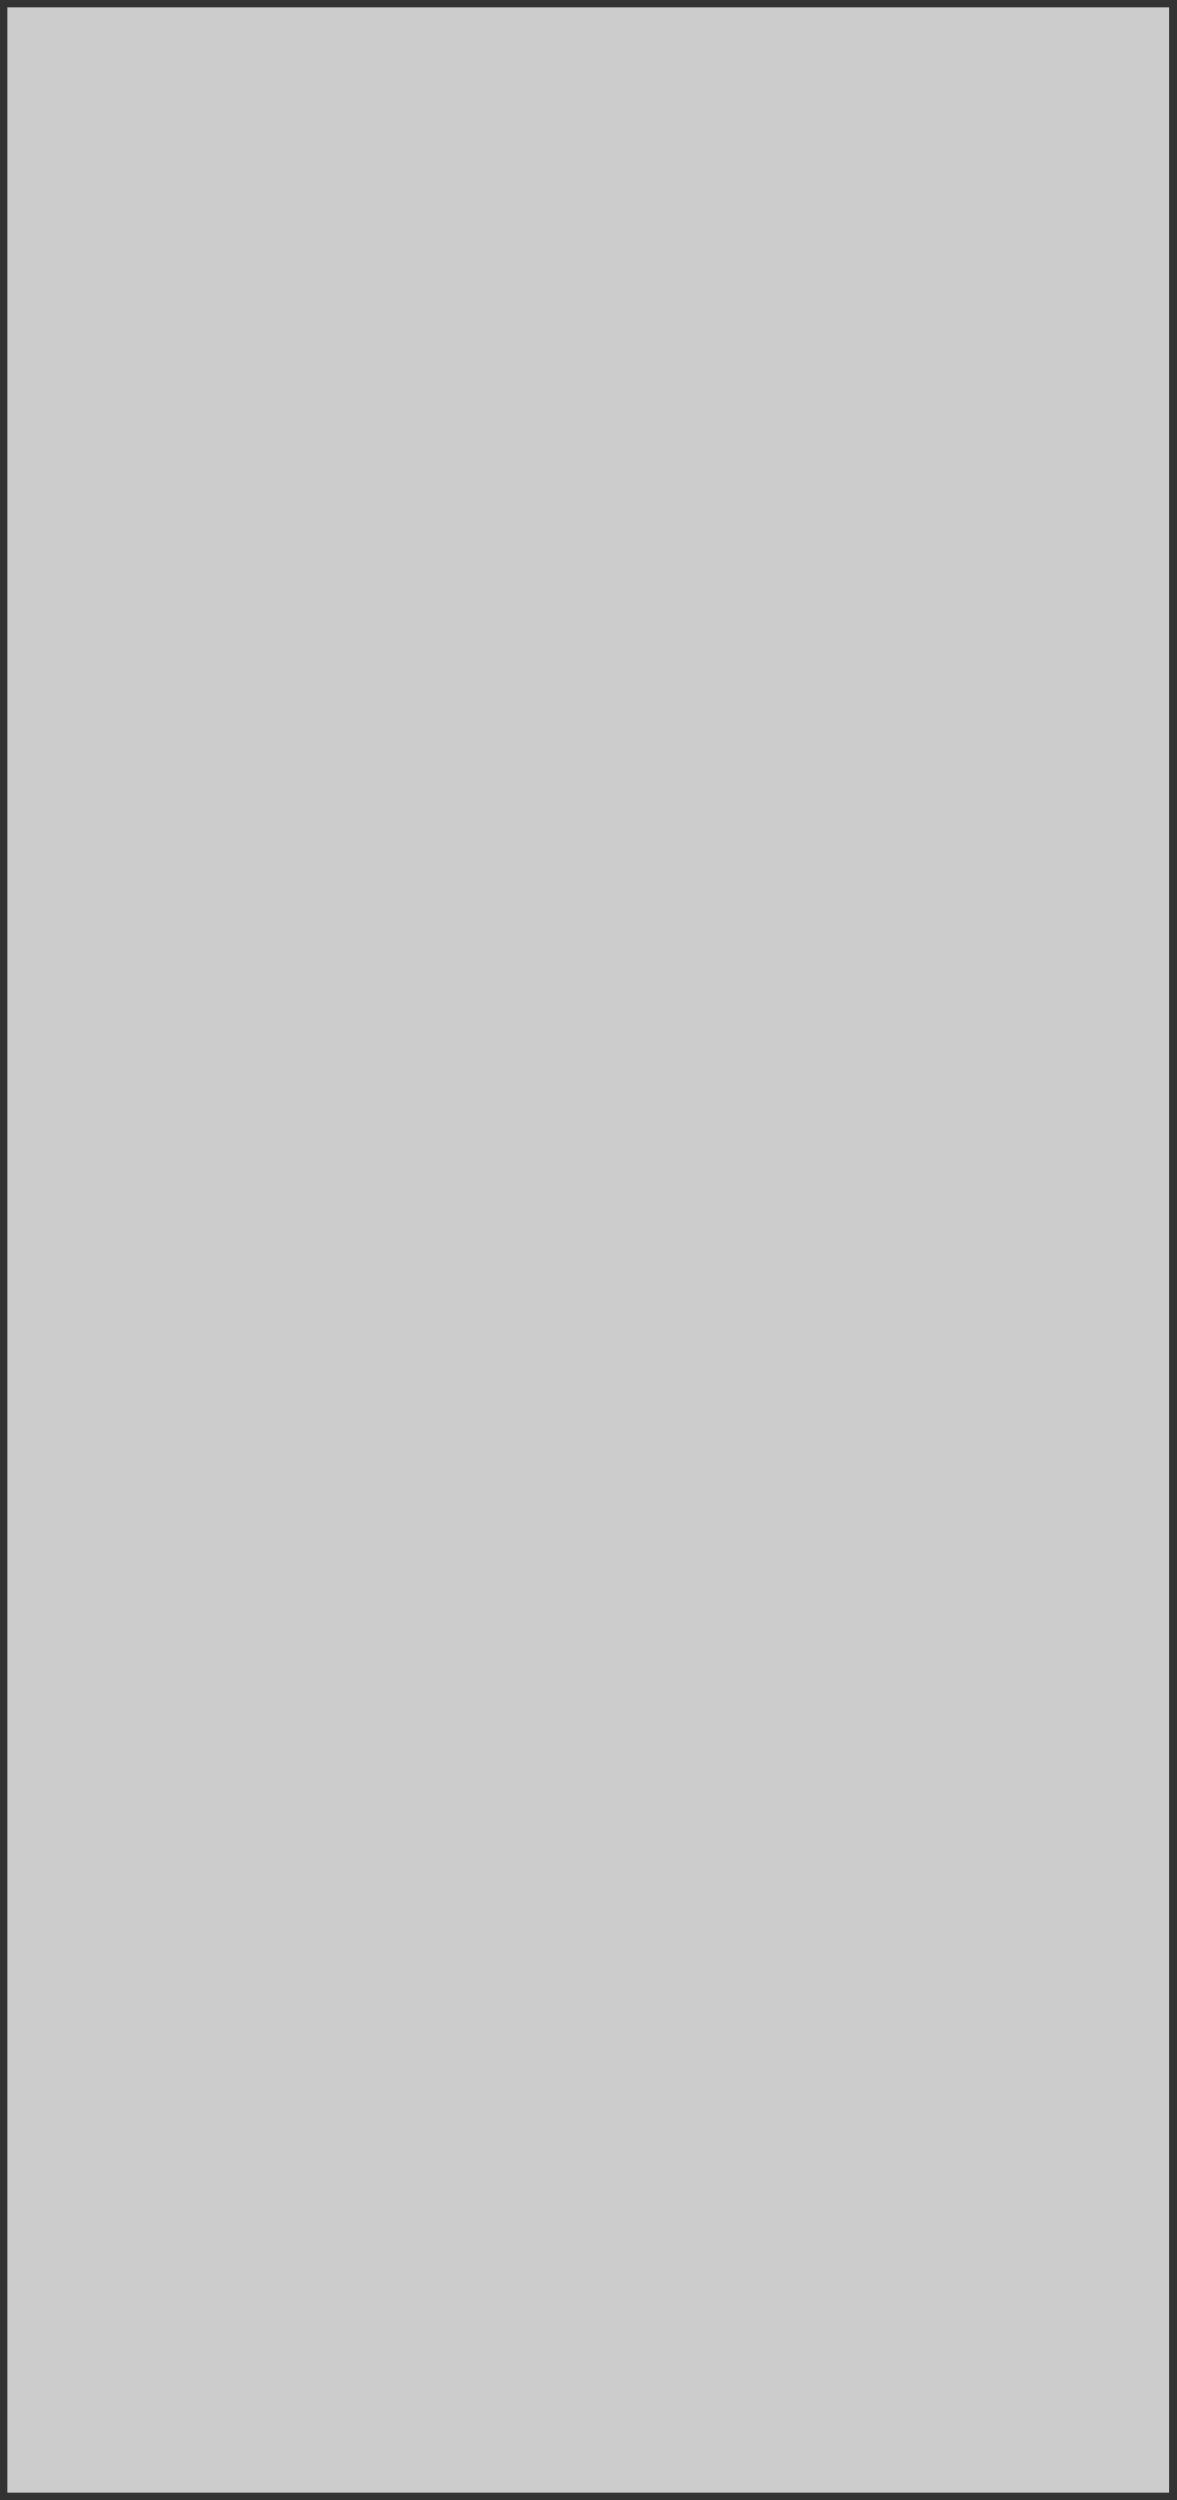
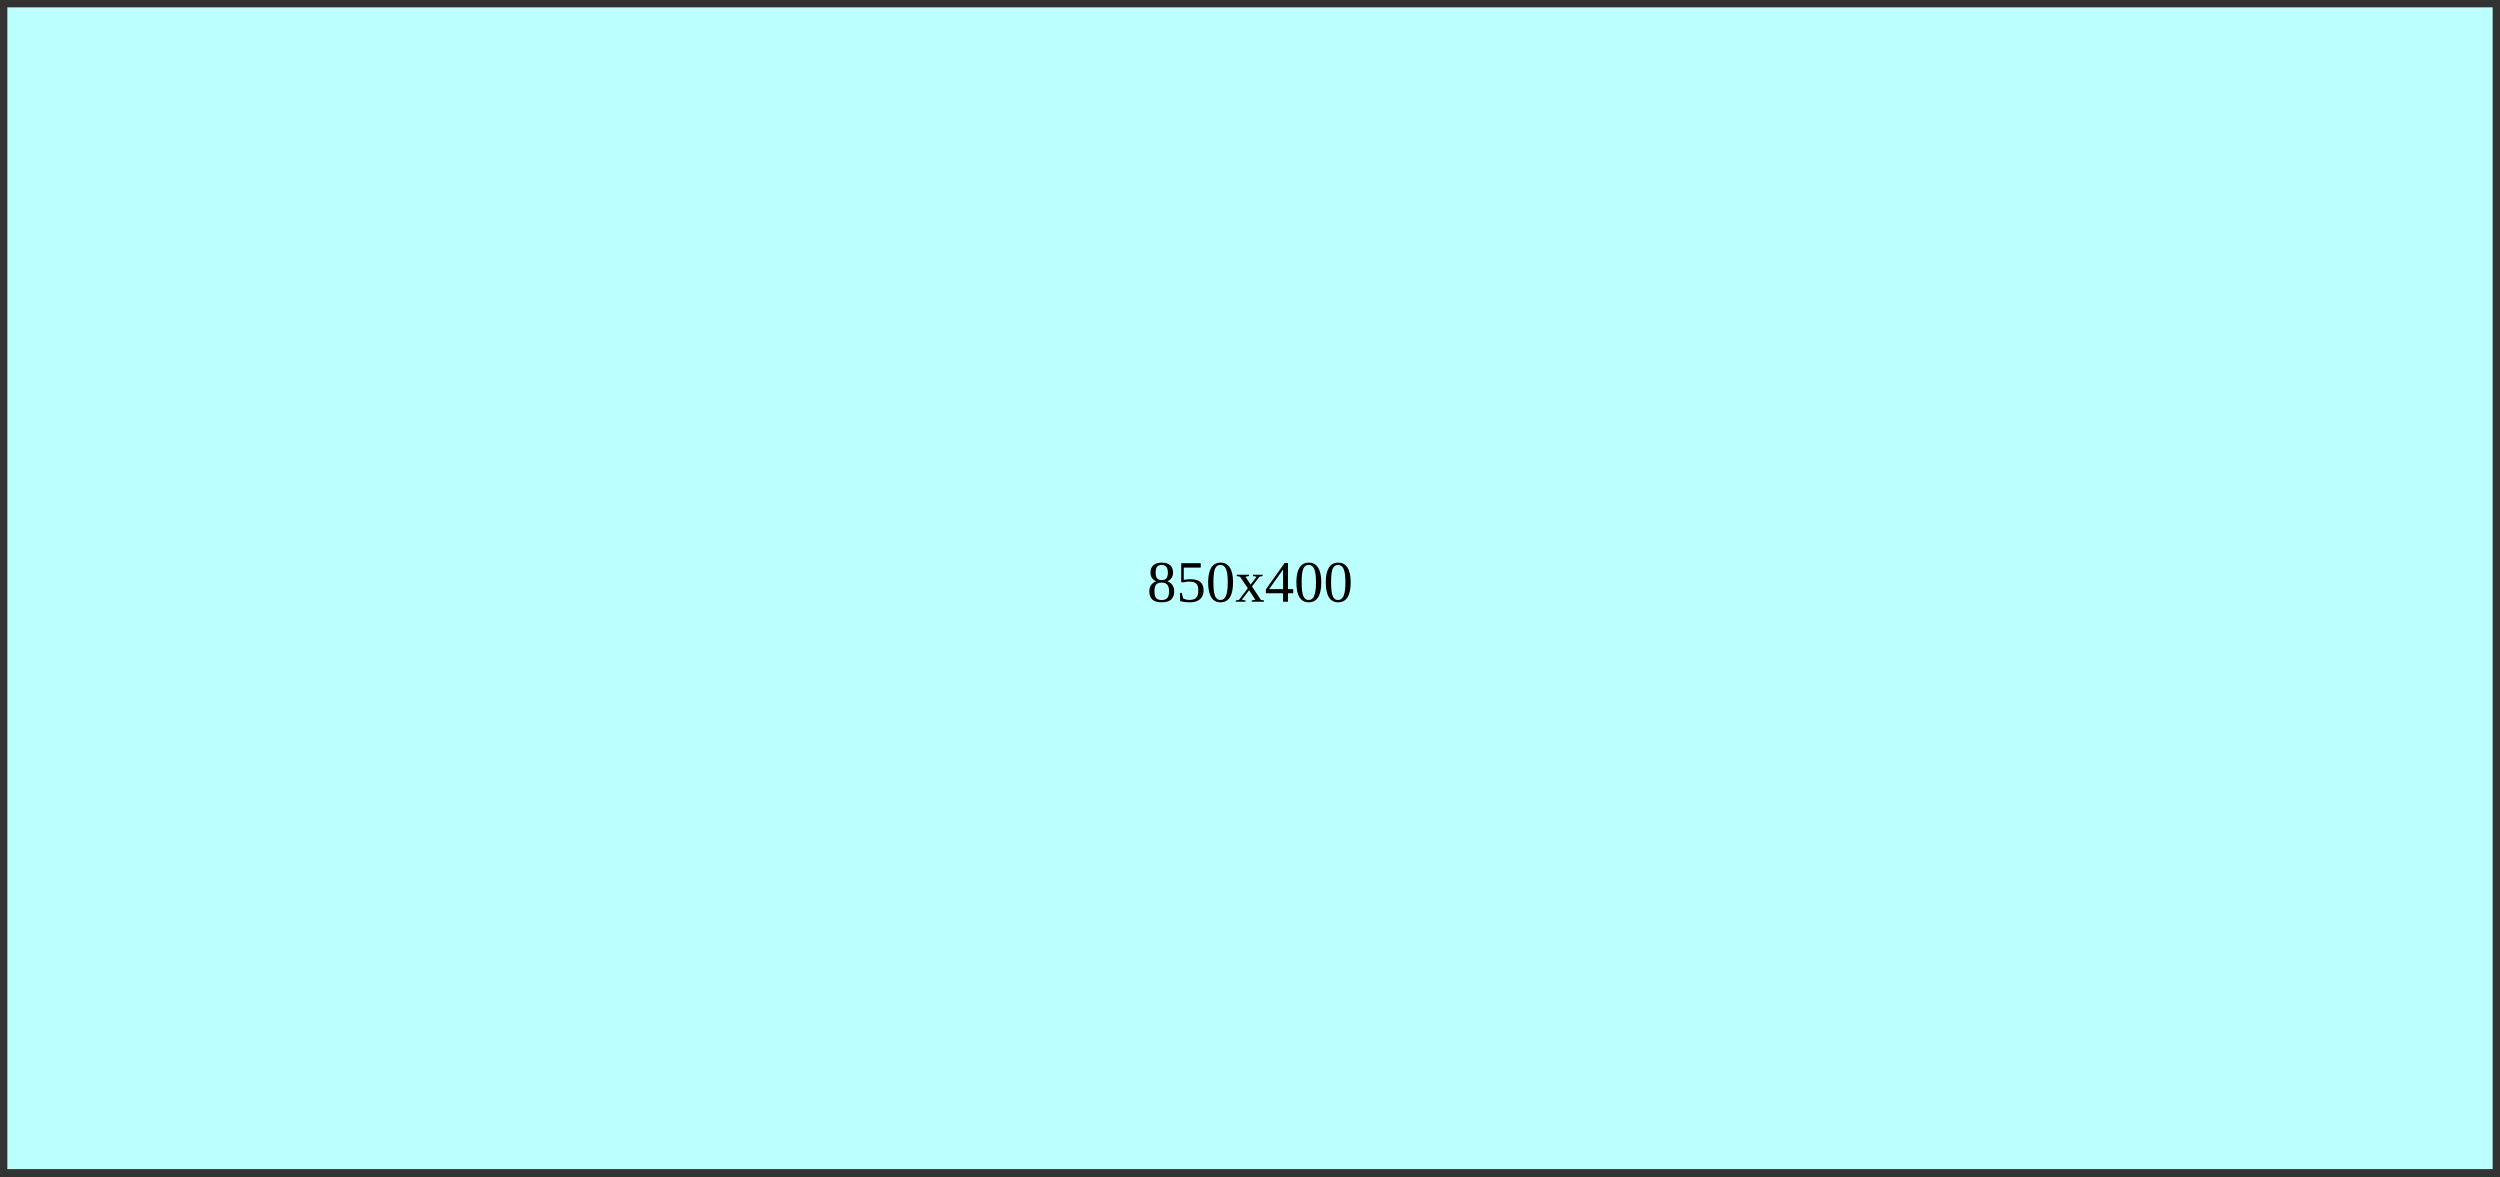
- <svg xmlns="http://www.w3.org/2000/svg" viewBox="0 -850 400 850" width="400" height="850">
-   <rect x="0" y="-850" width="400" height="850" fill="#CCCCCC" stroke="#333333" stroke-width="5" />
-   <g transform="translate(1050 -425)">
-     <text x="0" y="0" style="text-anchor: middle; dominant-baseline: middle; font-size: 20"> 400x850 </text>
+ <svg xmlns="http://www.w3.org/2000/svg" viewBox="0 -400 850 400" width="850" height="400">
+   <rect x="0" y="-400" width="850" height="400" fill="#BBFFFF" stroke="#333333" stroke-width="5" />
+   <g transform="translate(425 -200)">
+     <text x="0" y="0" style="text-anchor: middle; dominant-baseline: middle; font-size: 20"> 850x400 </text>
  </g>
</svg>
